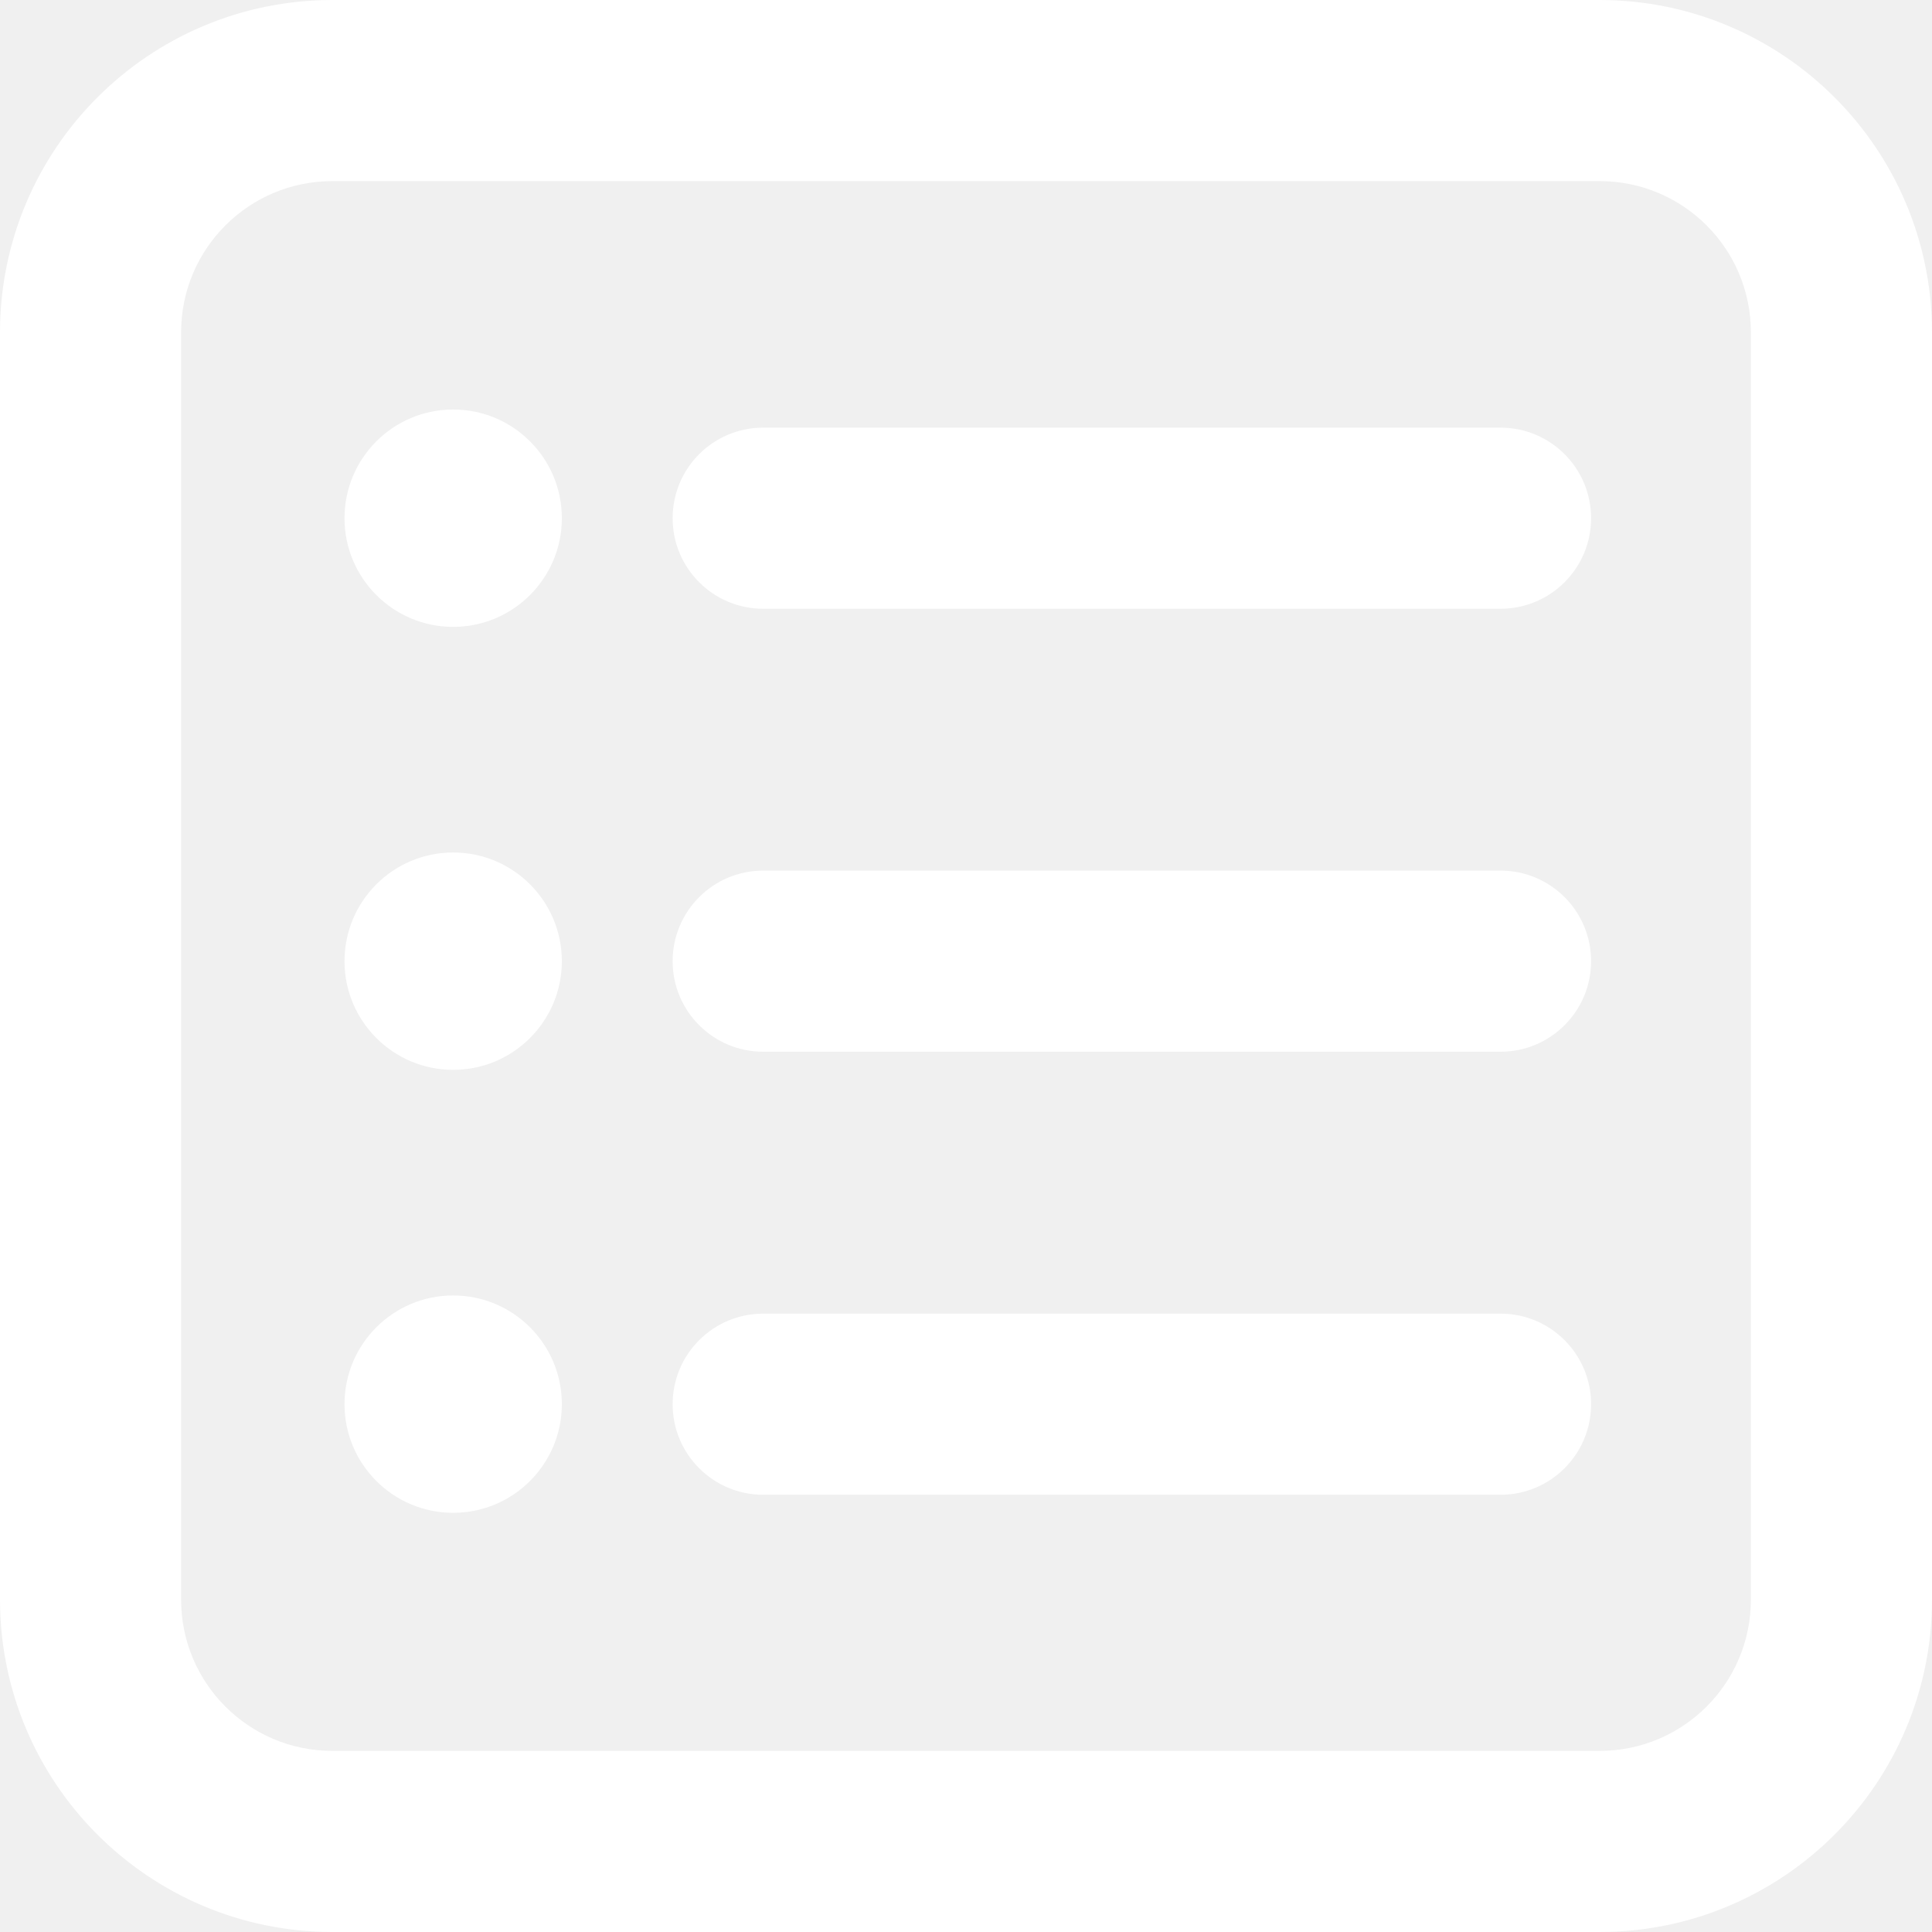
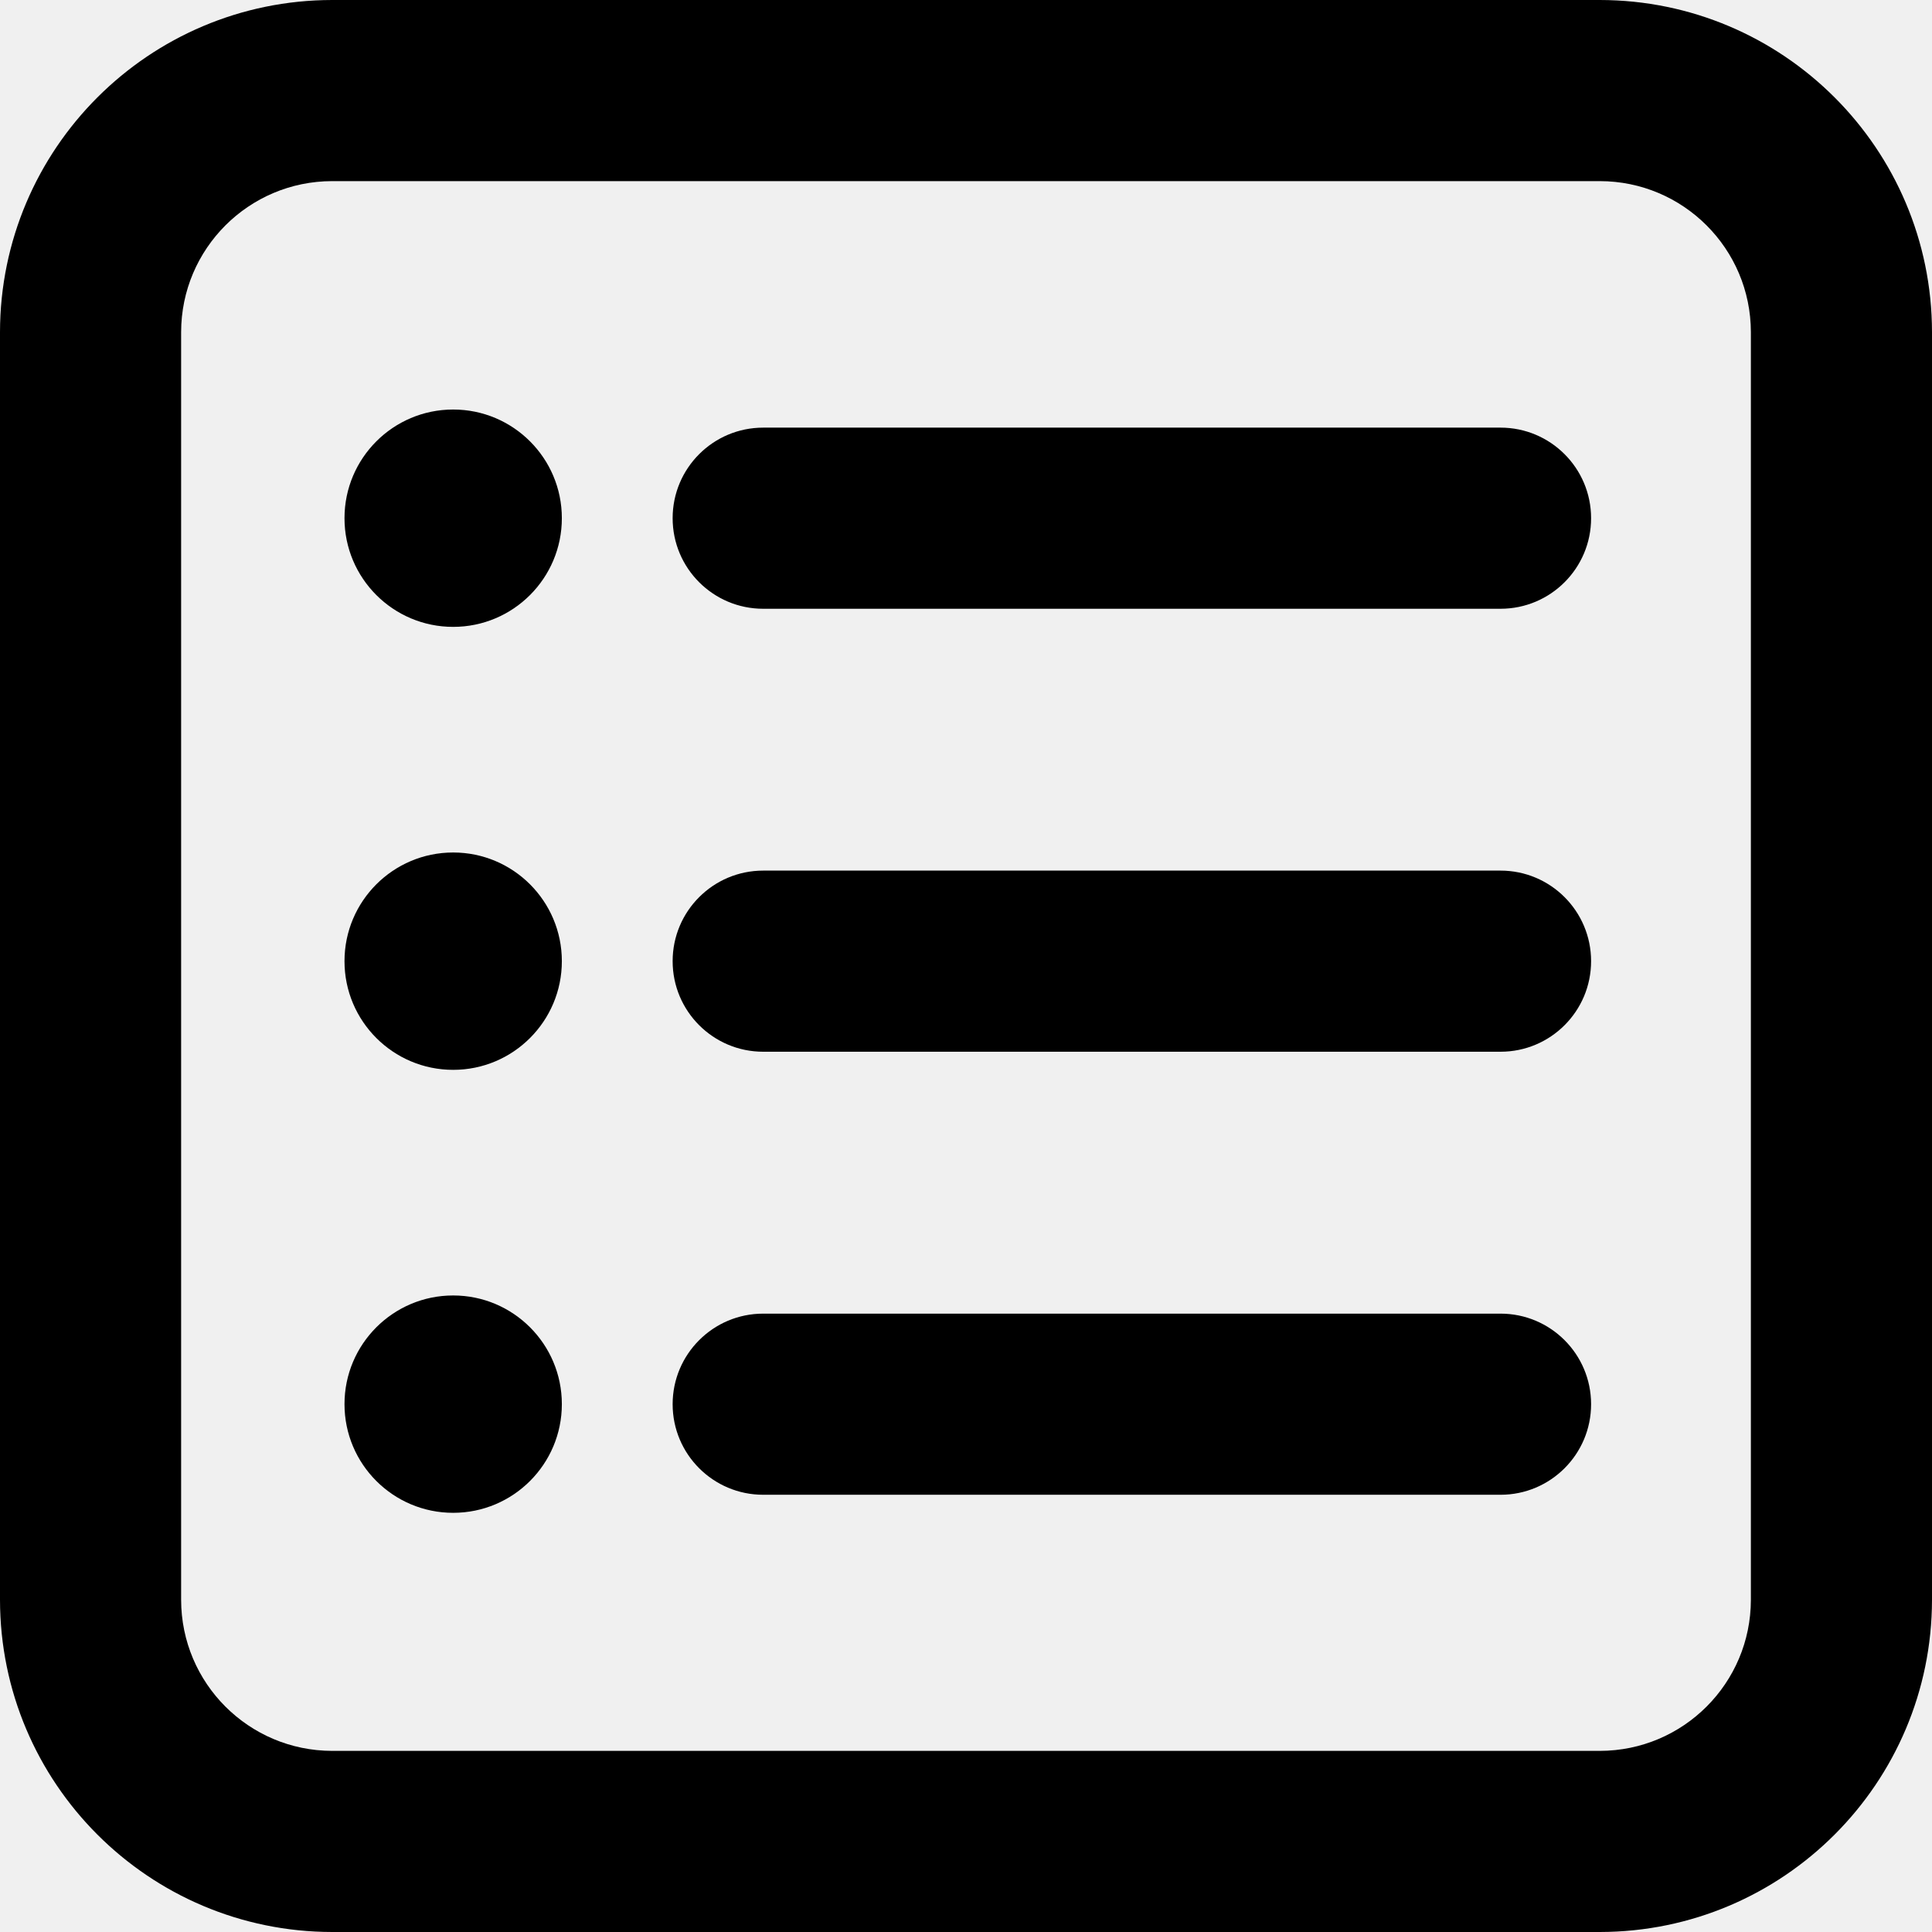
<svg xmlns="http://www.w3.org/2000/svg" t="1725523917224" class="icon" viewBox="0 0 1024 1024" version="1.1" p-id="7268" width="16" height="16">
-   <path d="M847.936 1024H176.032A176.256 176.256 0 0 1 0 847.936V176.032A176.256 176.256 0 0 1 176.032 0h671.904A176.256 176.256 0 0 1 1024 176.032v671.904A176.256 176.256 0 0 1 847.936 1024zM176.032 96A80.128 80.128 0 0 0 96 176.032v671.904A80.128 80.128 0 0 0 176.032 928h671.904A80.128 80.128 0 0 0 928 847.936V176.032A80.128 80.128 0 0 0 847.936 96H176.032z" p-id="7269" fill="#ffffff" />
-   <path d="M297.792 274.656a57.6 57.6 0 1 1-115.2 0 57.6 57.6 0 0 1 115.2 0zM795.328 322.656H404.512a48 48 0 1 1 0-96h390.784a48 48 0 0 1 0.032 96z" p-id="7270" fill="#ffffff" />
-   <path d="M240.192 509.44m-57.6 0a57.6 57.6 0 1 0 115.2 0 57.6 57.6 0 1 0-115.2 0Z" p-id="7271" fill="#ffffff" />
-   <path d="M795.328 557.44H404.512a48 48 0 1 1 0-96h390.784a48 48 0 0 1 0.032 96z" p-id="7272" fill="#ffffff" />
-   <path d="M240.192 744.224m-57.6 0a57.6 57.6 0 1 0 115.2 0 57.6 57.6 0 1 0-115.2 0Z" p-id="7273" fill="#ffffff" />
-   <path d="M795.328 792.256H404.512a48 48 0 1 1 0-96h390.784a48 48 0 0 1 0.032 96z" p-id="7274" fill="#ffffff" />
+   <path d="M847.936 1024H176.032A176.256 176.256 0 0 1 0 847.936V176.032A176.256 176.256 0 0 1 176.032 0h671.904A176.256 176.256 0 0 1 1024 176.032v671.904A176.256 176.256 0 0 1 847.936 1024zM176.032 96A80.128 80.128 0 0 0 96 176.032v671.904A80.128 80.128 0 0 0 176.032 928h671.904A80.128 80.128 0 0 0 928 847.936V176.032A80.128 80.128 0 0 0 847.936 96H176.032z" p-id="7269" fill="#000000" />
+   <path d="M297.792 274.656a57.6 57.6 0 1 1-115.2 0 57.6 57.6 0 0 1 115.2 0zM795.328 322.656H404.512a48 48 0 1 1 0-96h390.784a48 48 0 0 1 0.032 96z" p-id="7270" fill="#000000" />
+   <path d="M240.192 509.44m-57.6 0a57.6 57.6 0 1 0 115.2 0 57.6 57.6 0 1 0-115.2 0Z" p-id="7271" fill="#000000" />
+   <path d="M795.328 557.44H404.512a48 48 0 1 1 0-96h390.784a48 48 0 0 1 0.032 96z" p-id="7272" fill="#000000" />
+   <path d="M240.192 744.224m-57.6 0a57.6 57.6 0 1 0 115.2 0 57.6 57.6 0 1 0-115.2 0Z" p-id="7273" fill="#000000" />
+   <path d="M795.328 792.256H404.512a48 48 0 1 1 0-96h390.784a48 48 0 0 1 0.032 96z" p-id="7274" fill="#000000" />
</svg>
